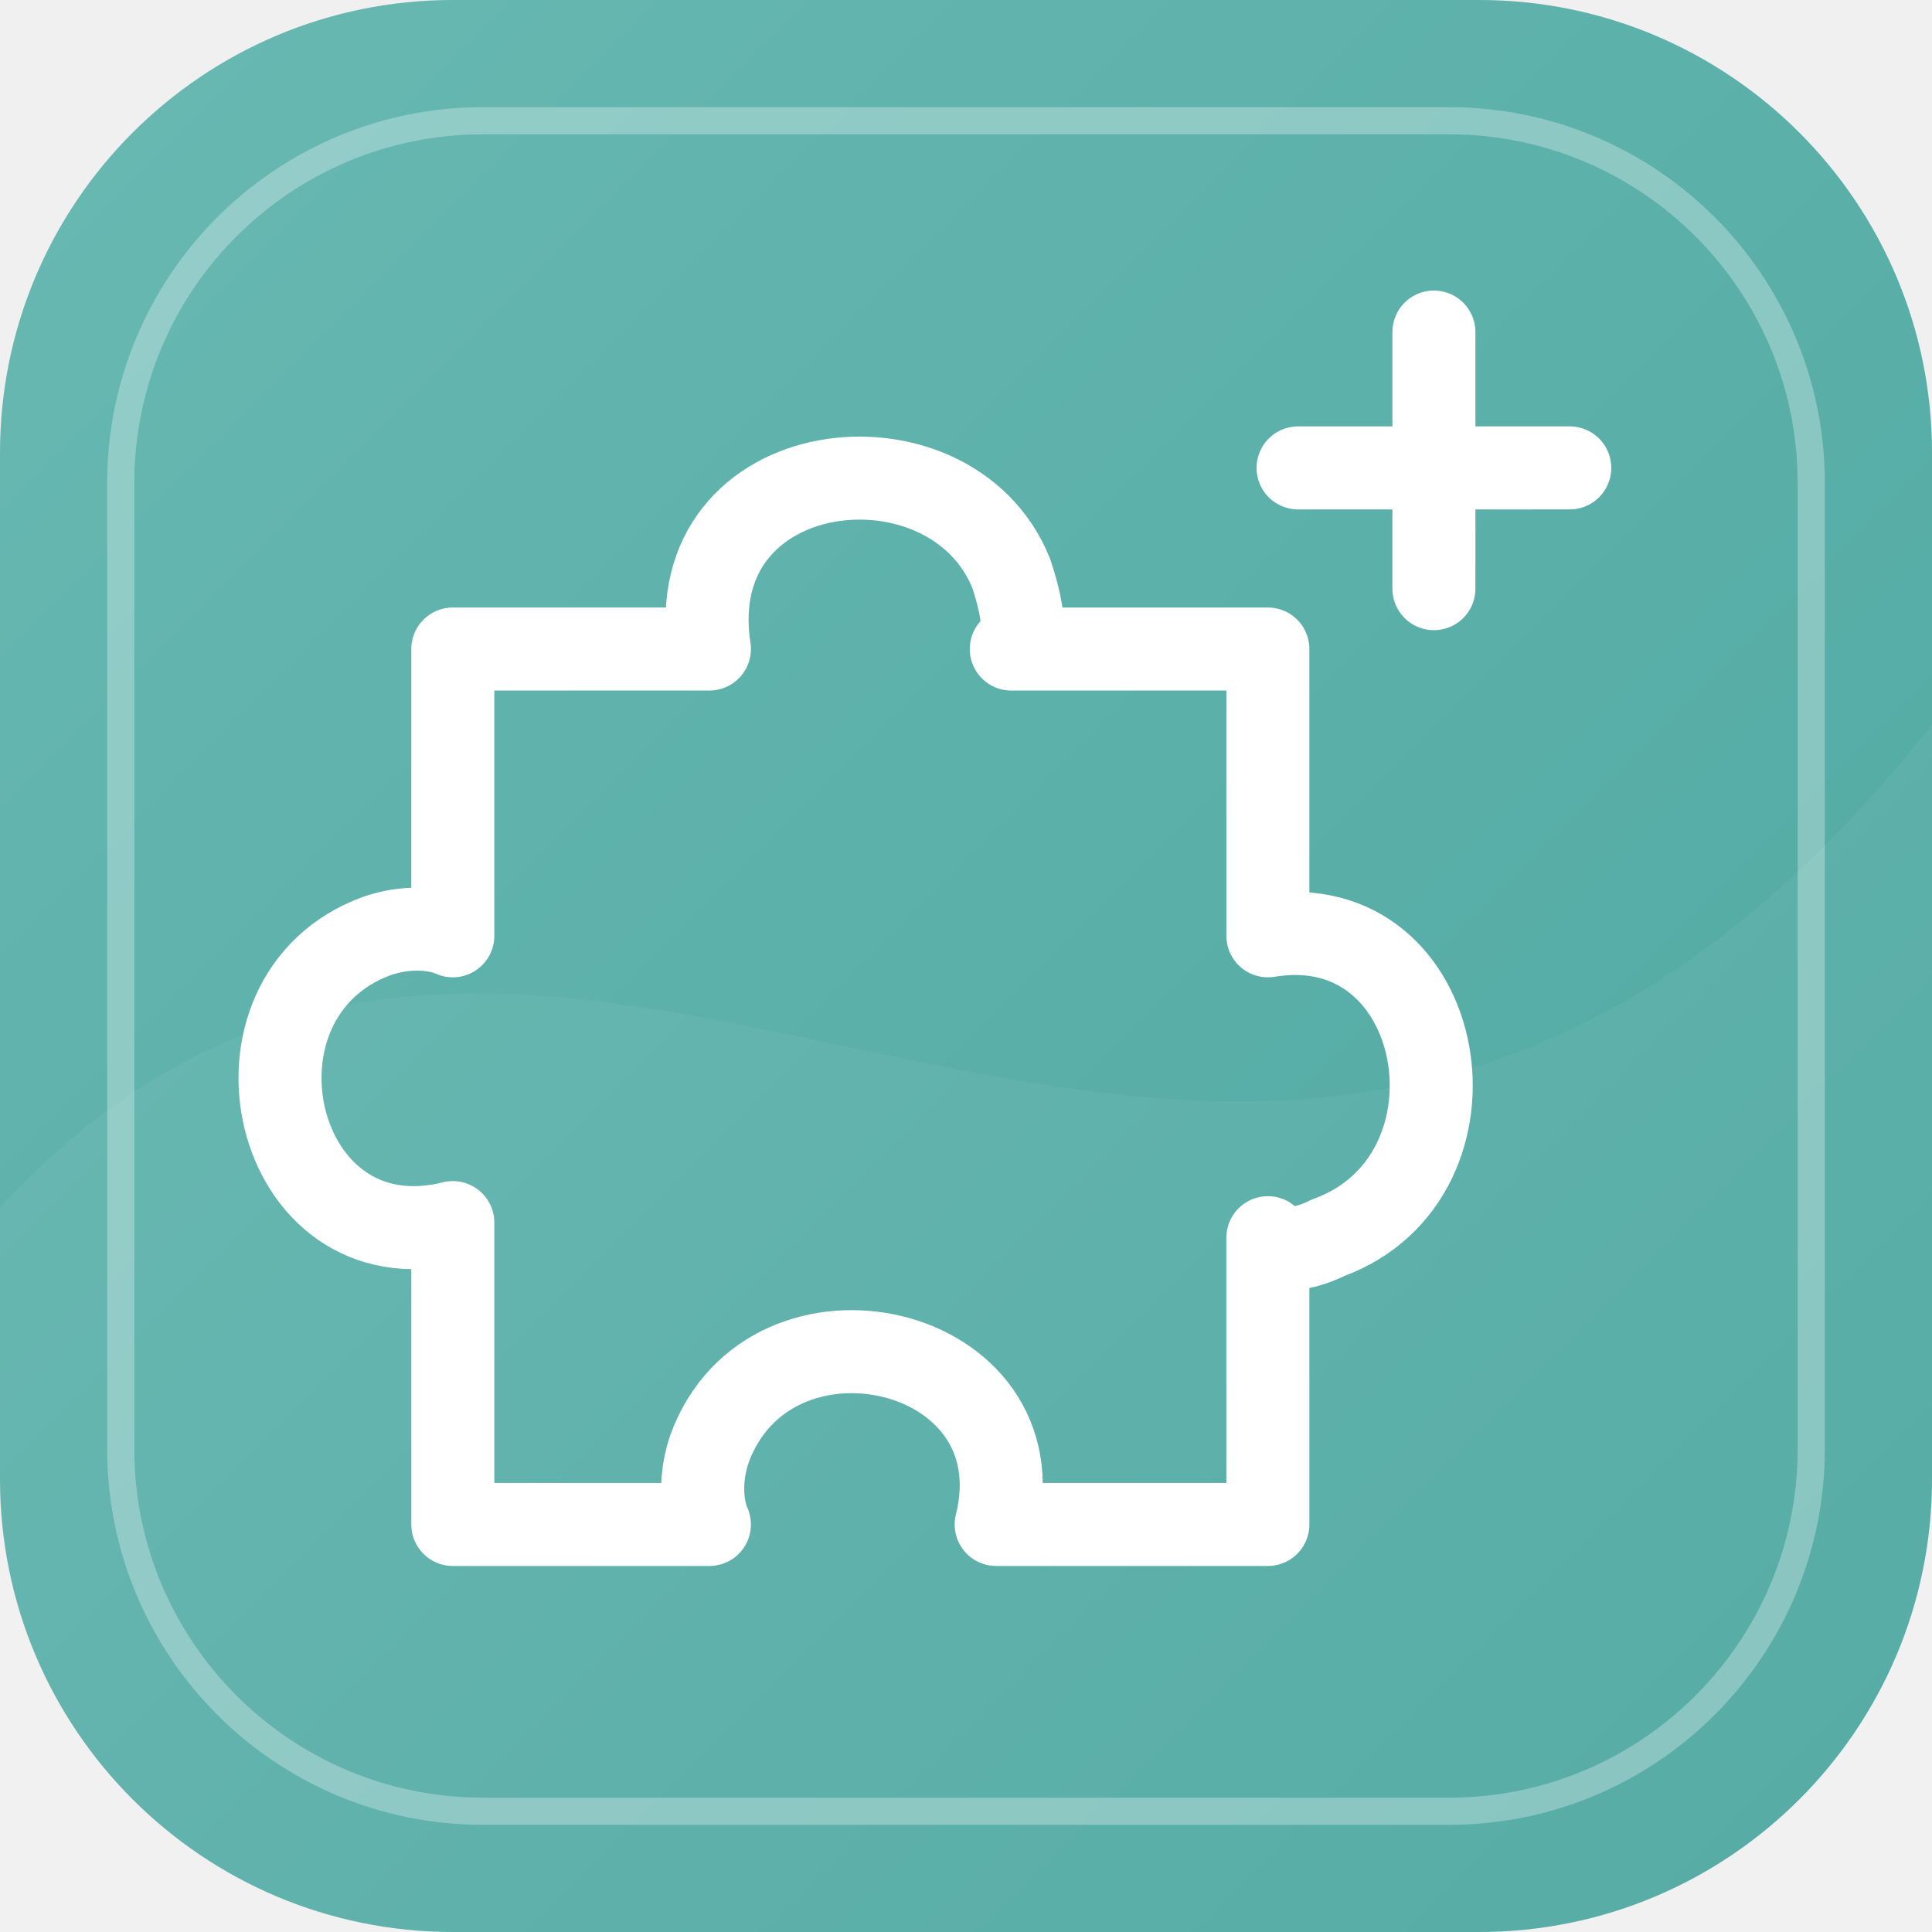
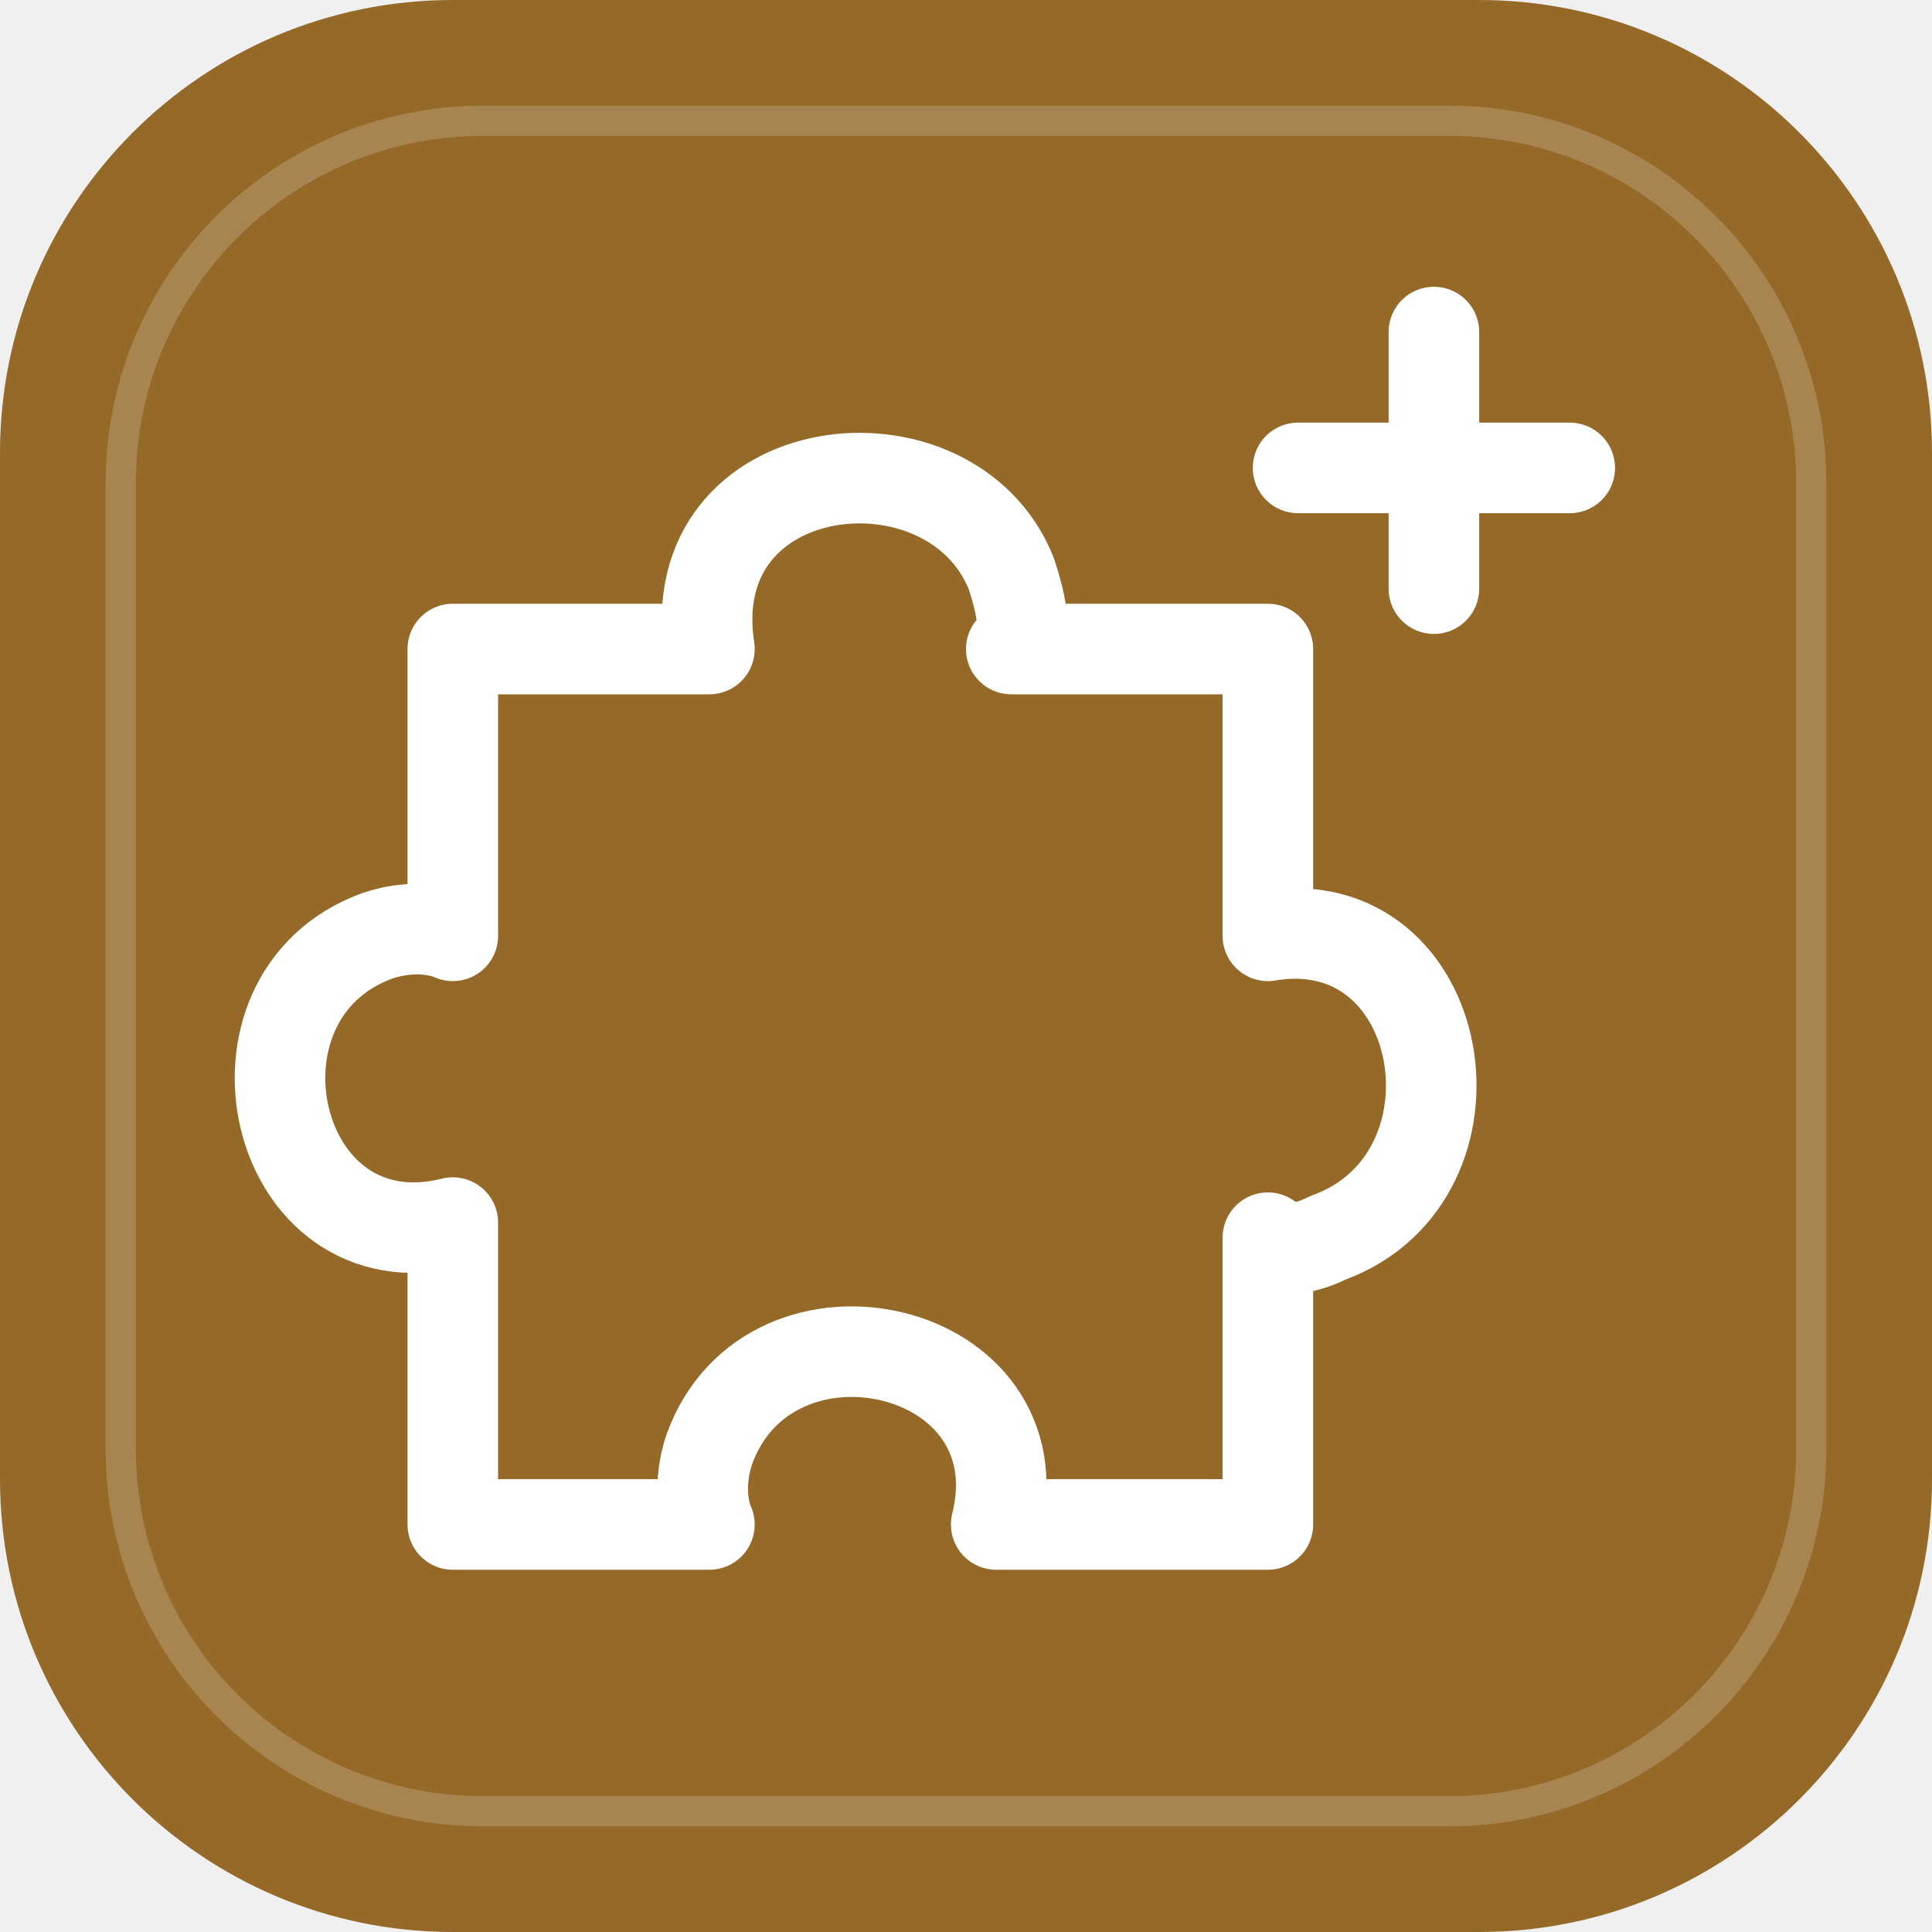
<svg xmlns="http://www.w3.org/2000/svg" width="128" height="128" viewBox="0 0 128 128">
-   <defs>
-     <linearGradient id="tile" x1="0%" y1="0%" x2="100%" y2="100%">
-       <stop offset="0%" stop-color="#68B9B2" />
-       <stop offset="100%" stop-color="#4EA7A1" />
-     </linearGradient>
-   </defs>
-   <rect width="128" height="128" rx="30" fill="url(#tile)" />
-   <path d="M0 80C38 39 82 106 128 48V128H0Z" fill="#fff" opacity=".045" />
-   <rect x="8" y="8" width="112" height="112" rx="24" fill="none" stroke="#fff" stroke-opacity=".3" stroke-width="1.8" />
-   <g fill="none" stroke="#fff" stroke-width="5.5" stroke-linecap="round" stroke-linejoin="round">
+   <rect width="128" height="128" rx="30" fill="#956A29" />
+   <rect x="8" y="8" width="112" height="112" rx="24" fill="none" stroke="#fff" stroke-opacity=".18" stroke-width="2" />
+   <g fill="none" stroke="#fff" stroke-width="6" stroke-linecap="round" stroke-linejoin="round">
    <path d="M30 43h17c-2-13 16-15 20-5 1 3 1 5 0 5h17v19c12-2 15 16 4 20-2 1-4 1-4 0v19H66c3-12-15-16-19-5-1 3 0 5 0 5H30V81c-12 3-16-15-5-19 3-1 5 0 5 0Z" />
    <path d="M95 22v17M86 31h18" />
  </g>
</svg>
